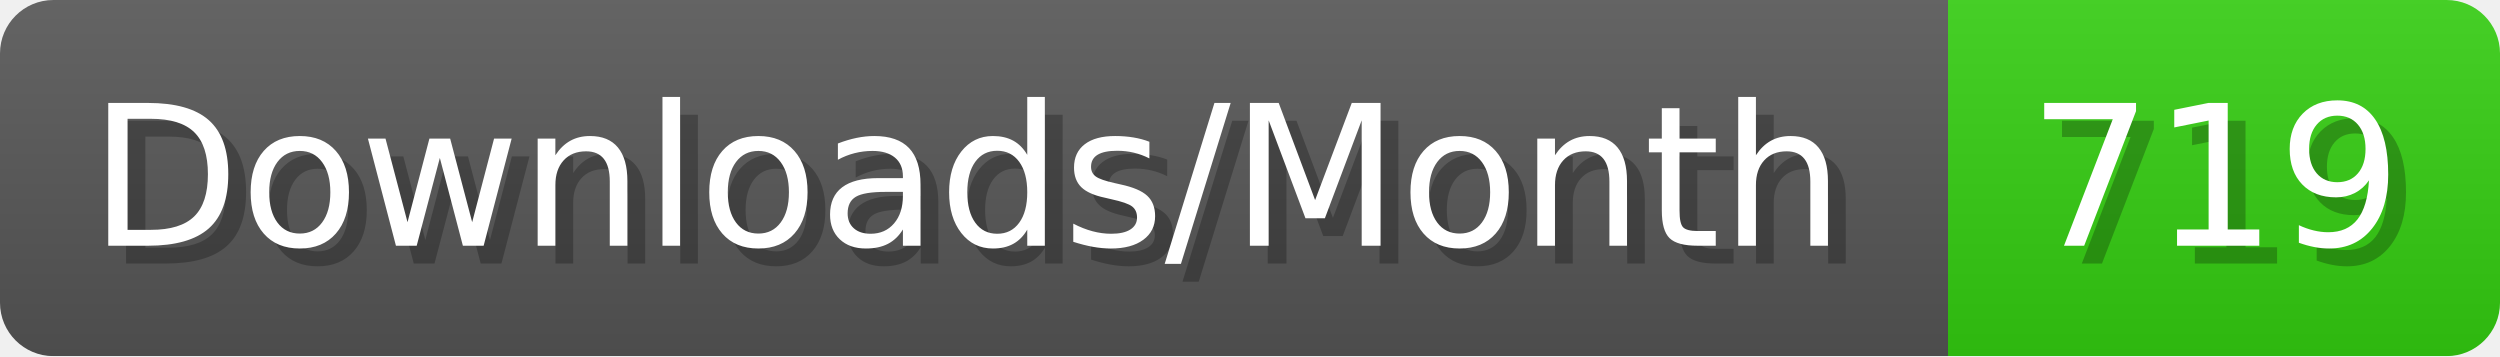
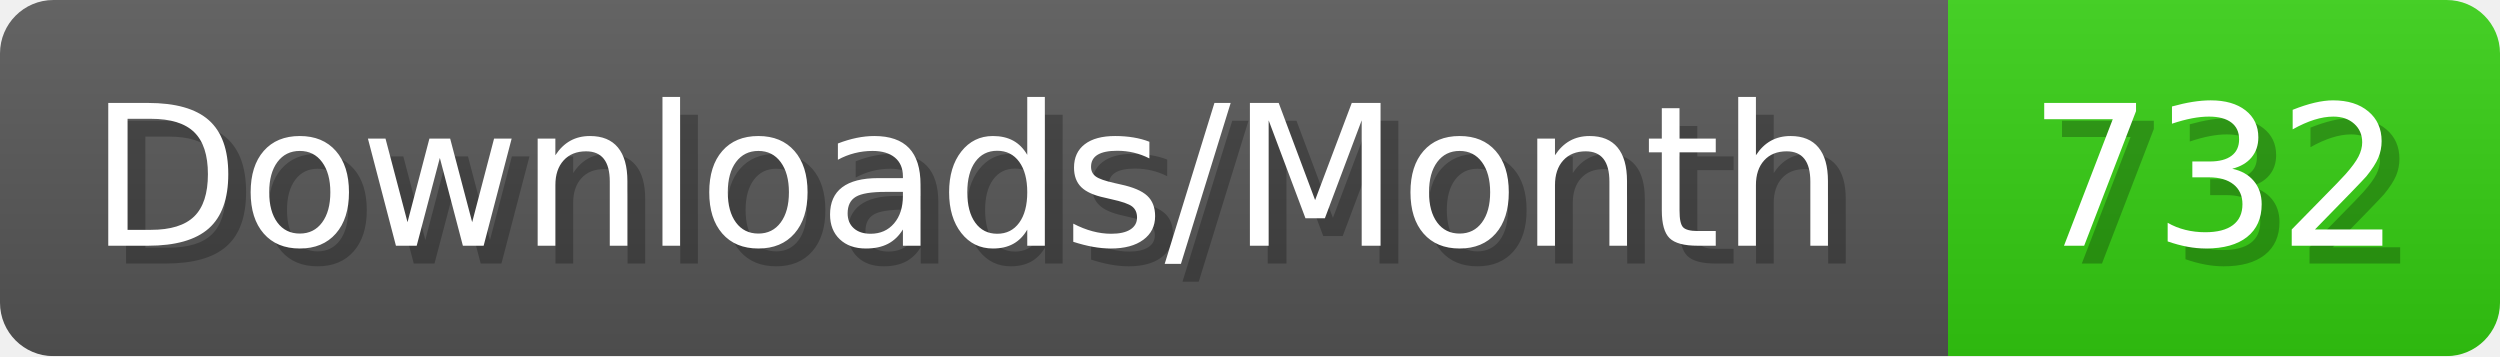
- <svg xmlns="http://www.w3.org/2000/svg" width="140.4" height="20" viewBox="0 0 1404 200" role="img" aria-label="Downloads/Month: 719">
+ <svg xmlns="http://www.w3.org/2000/svg" width="140.4" height="20" viewBox="0 0 1404 200" role="img" aria-label="Downloads/Month: 732">
  <linearGradient id="YlXUI" x2="0" y2="100%">
    <stop offset="0" stop-opacity=".1" stop-color="#EEE" />
    <stop offset="1" stop-opacity=".1" />
  </linearGradient>
  <mask id="JHhop">
    <rect width="1404" height="200" rx="30" fill="#FFF" />
  </mask>
  <g mask="url(#JHhop)">
    <rect width="1094" height="200" fill="#555" />
    <rect width="310" height="200" fill="#3C1" x="1094" />
    <rect width="1404" height="200" fill="url(#YlXUI)" />
  </g>
  <g aria-hidden="true" fill="#fff" text-anchor="start" font-family="Verdana,DejaVu Sans,sans-serif" font-size="110">
    <text x="60" y="148" textLength="994" fill="#000" opacity="0.25">Downloads/Month</text>
    <text x="50" y="138" textLength="994">Downloads/Month</text>
-     <text x="1149" y="148" textLength="210" fill="#000" opacity="0.25">719</text>
-     <text x="1139" y="138" textLength="210">719</text>
+     <text x="1149" y="148" textLength="210" fill="#000" opacity="0.25">732</text>
+     <text x="1139" y="138" textLength="210">732</text>
  </g>
</svg>
